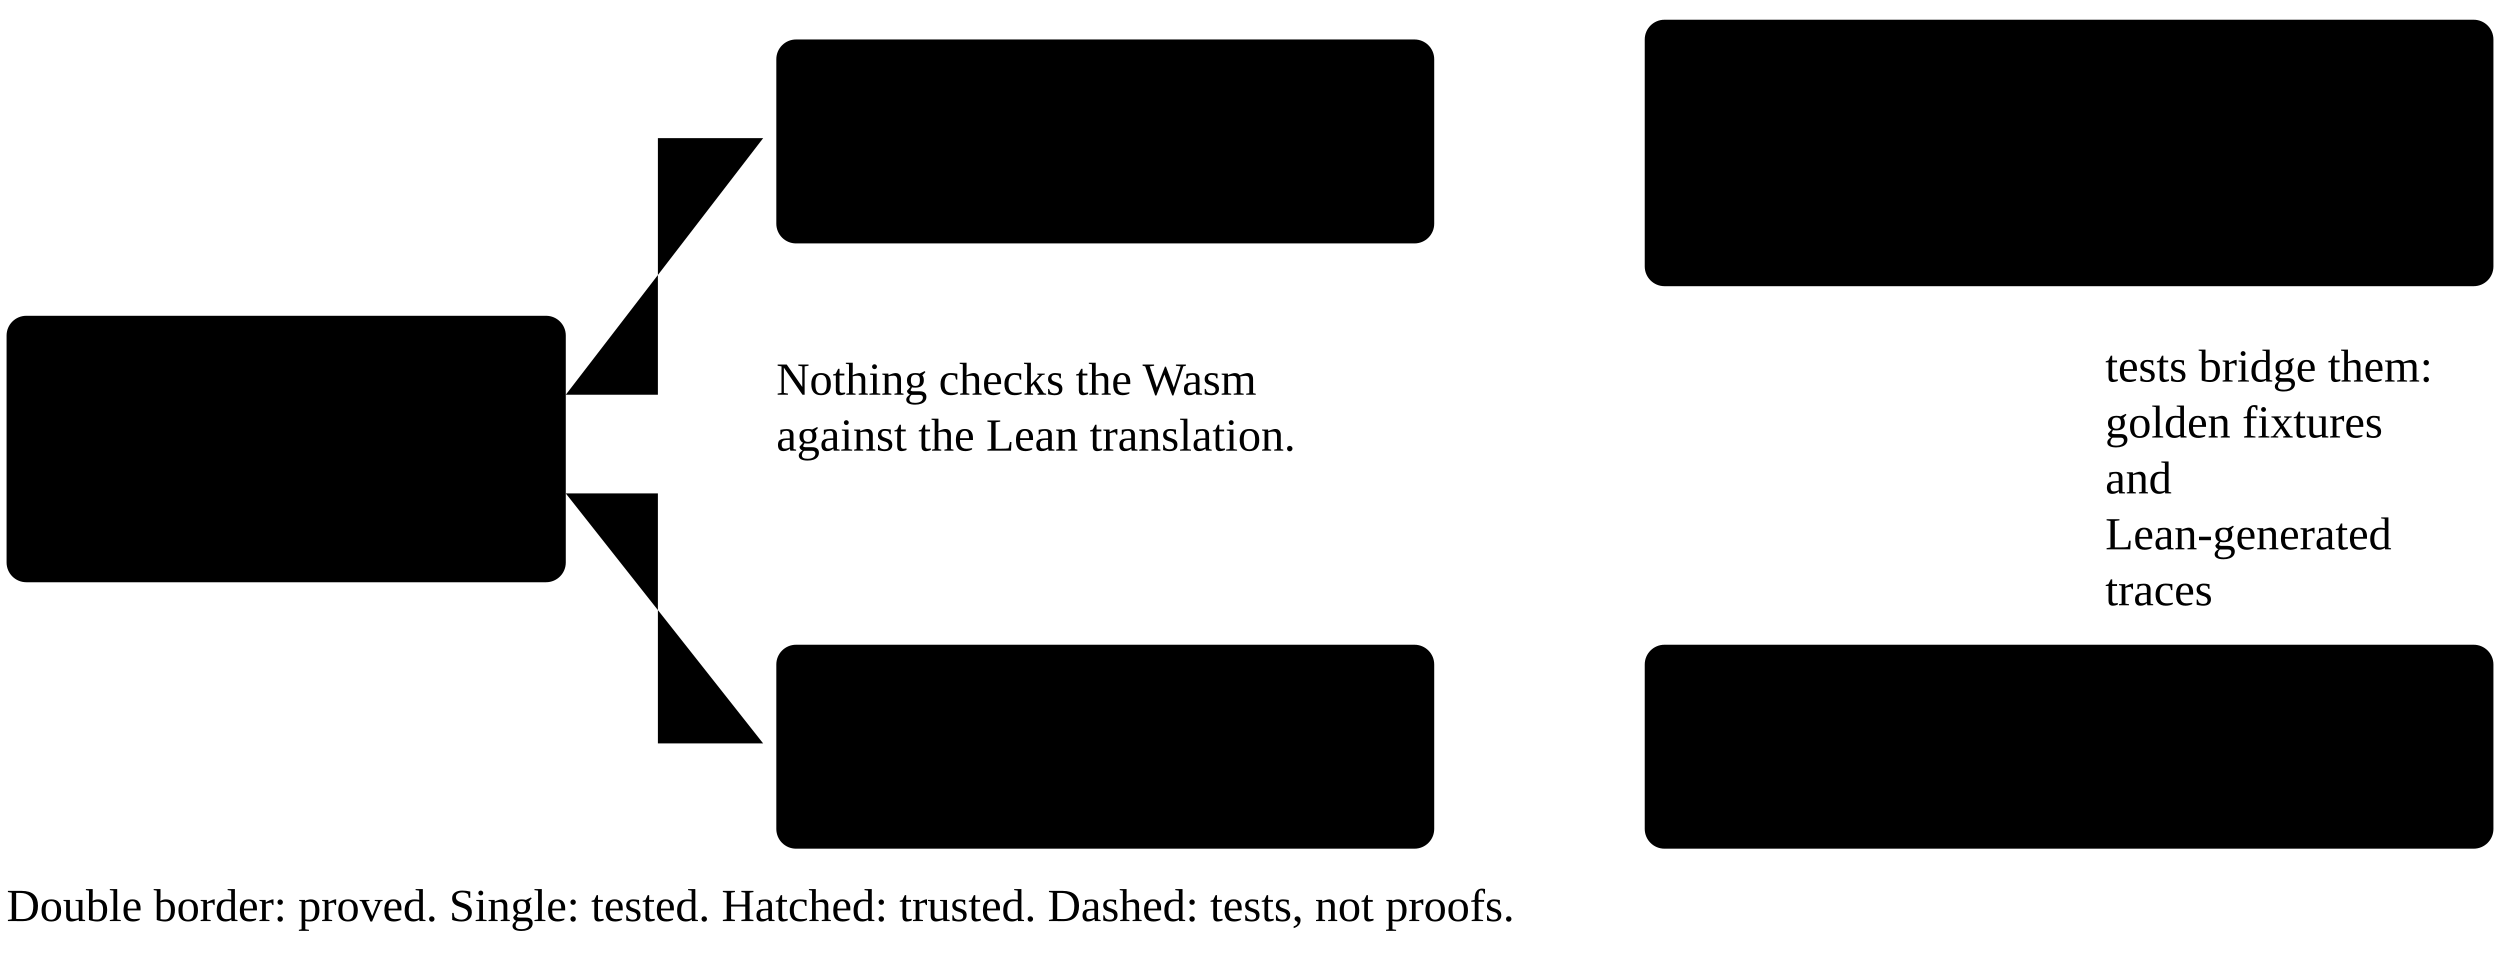
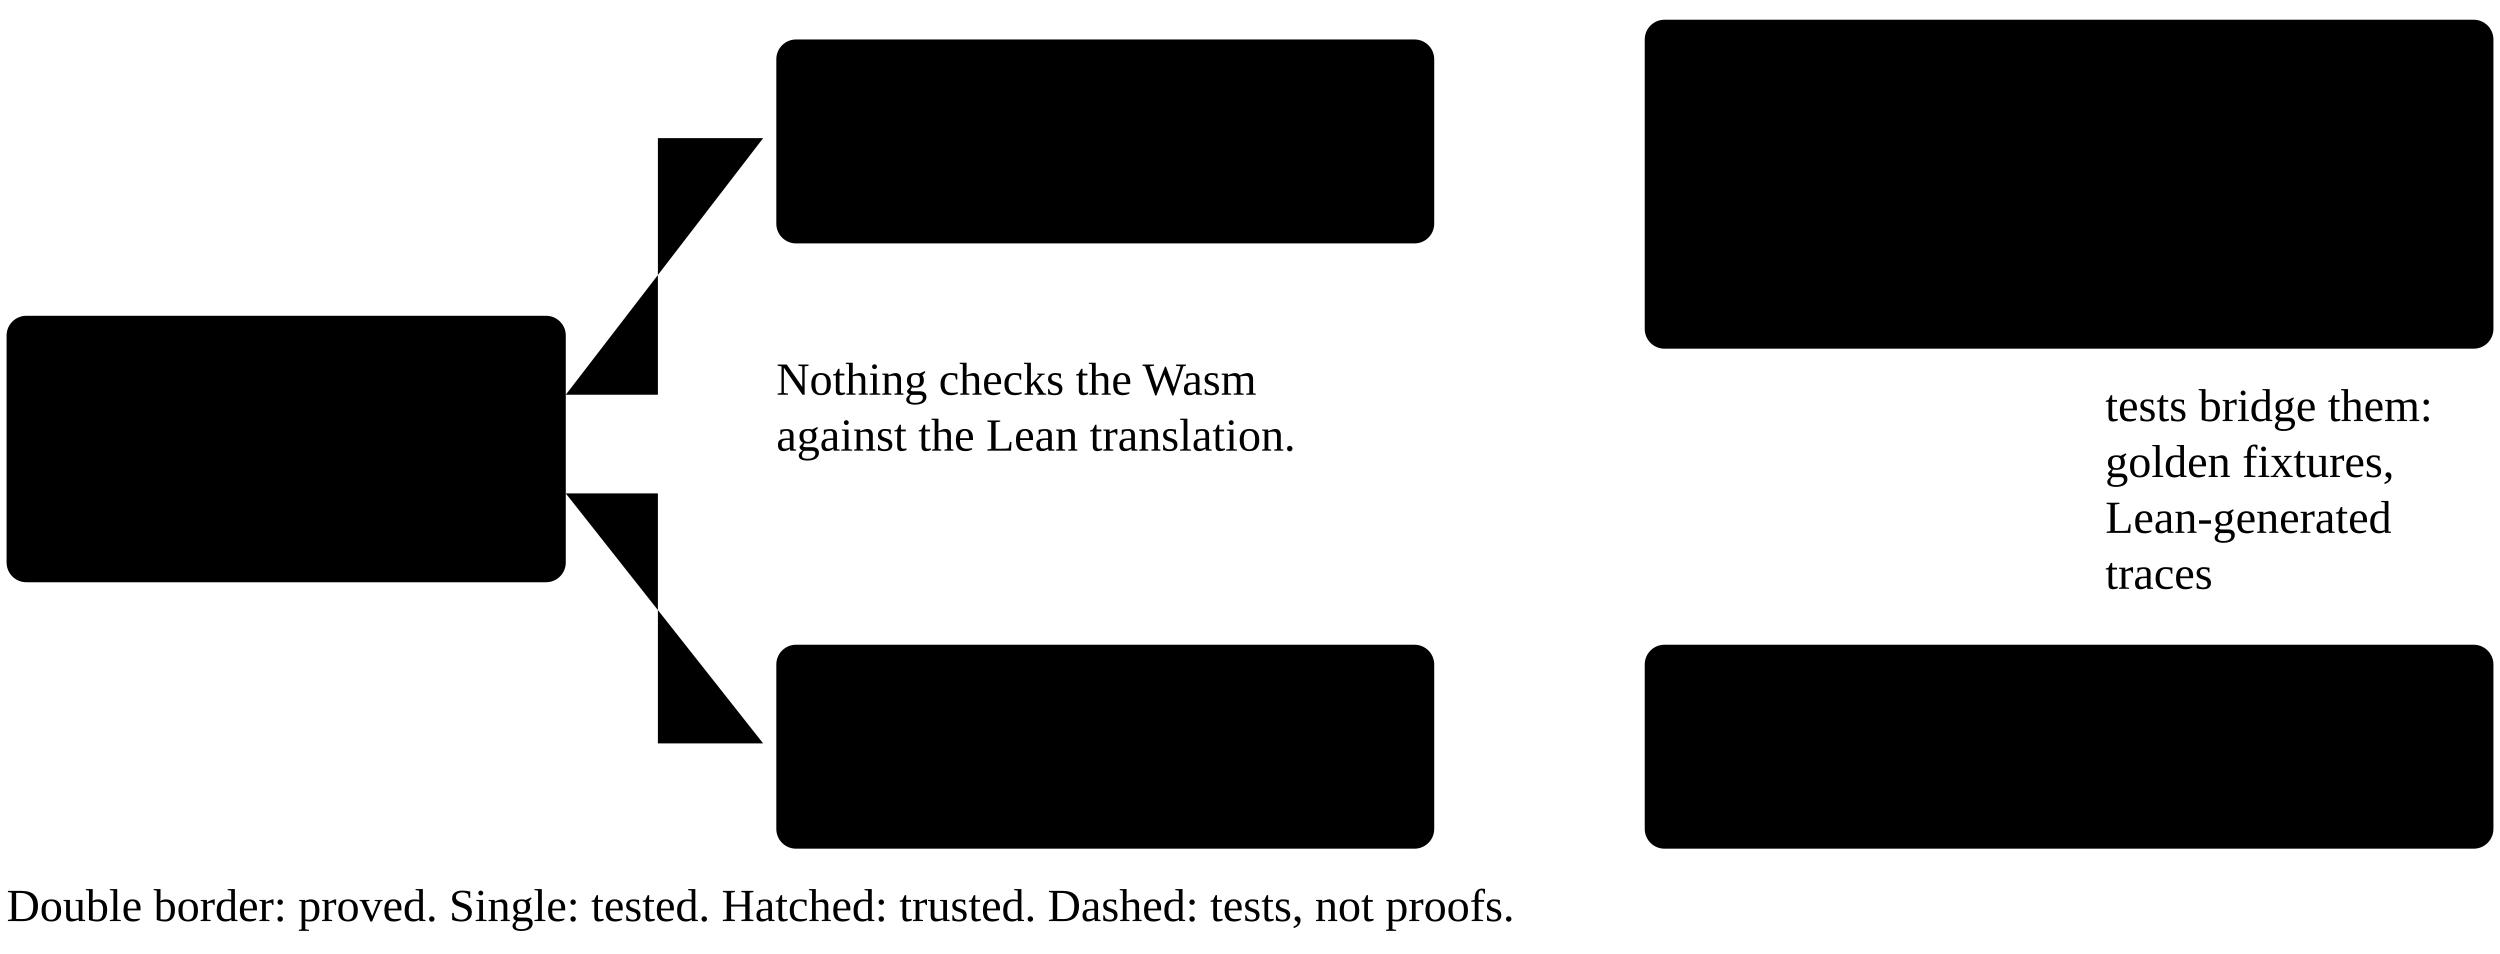
<svg class="wide" viewBox="0 0 760 290" role="img" aria-labelledby="fig-proof-scope-title" aria-describedby="fig-proof-scope-text">
  <rect x="2" y="96" width="170" height="81" rx="6" class="bx" />
  <text x="14" y="123" class="t" font-size="14">Rust source</text>
  <text x="14" y="142" class="x" font-size="14">rule-core <tspan class="mono">cbabe59</tspan>,</text>
  <text x="14" y="161" class="x" font-size="14">the evaluator</text>
  <rect x="236" y="12" width="200" height="62" rx="6" class="bx" />
  <rect x="239" y="15" width="11" height="56" rx="0" class="tr" />
  <text x="262" y="39" class="t" font-size="14">Charon and Aeneas</text>
  <text x="262" y="58" class="x" font-size="14">translate it to Lean</text>
-   <rect x="500" y="6" width="258" height="81" rx="6" class="bx bx-pr" />
-   <rect x="504" y="10" width="250" height="73" rx="2" class="fl-g" />
+   <rect x="500" y="6" width="258" height="100" rx="6" class="bx bx-pr" />
+   <rect x="504" y="10" width="250" height="92" rx="2" class="fl-g" />
  <text x="512" y="33" class="t" font-size="14">Lean: the translation and a model</text>
-   <text x="512" y="52" class="x" font-size="14">940 theorems, checked by Lean’s</text>
-   <text x="512" y="71" class="x" font-size="14">kernel</text>
+   <text x="512" y="52" class="x" font-size="14">all 940 rule-core theorems</text>
+   <text x="512" y="71" class="x" font-size="14">kernel-checked; the stated</text>
+   <text x="512" y="90" class="x" font-size="14">theorems are among them</text>
  <rect x="236" y="196" width="200" height="62" rx="6" class="bx" />
  <rect x="239" y="199" width="11" height="56" rx="0" class="tr" />
  <text x="262" y="223" class="t" font-size="14">rustc 1.97.1</text>
  <text x="262" y="242" class="x" font-size="14">compiles it to Wasm</text>
  <rect x="500" y="196" width="258" height="62" rx="6" class="bx" />
  <text x="512" y="223" class="t" font-size="14">The account’s Wasm</text>
  <text x="512" y="242" class="x" font-size="14">Perch <tspan class="mono">f0275f4</tspan>: tested</text>
  <path d="M172 120H200V42H232" class="fl" marker-end="url(#perch-ah)" />
  <path d="M172 150H200V226H232" class="fl" marker-end="url(#perch-ah)" />
  <path d="M436 42H496" class="fl" marker-end="url(#perch-ah)" />
  <path d="M436 226H496" class="fl" marker-end="url(#perch-ah)" />
-   <path d="M629 84V192" class="fl-m dash" />
-   <text x="640" y="116" class="m" font-size="14">tests bridge them:</text>
-   <text x="640" y="133" class="m" font-size="14">golden fixtures</text>
-   <text x="640" y="150" class="m" font-size="14">and</text>
-   <text x="640" y="167" class="m" font-size="14">Lean-generated</text>
-   <text x="640" y="184" class="m" font-size="14">traces</text>
+   <path d="M629 108V192" class="fl-m dash" />
+   <text x="640" y="128" class="m" font-size="14">tests bridge them:</text>
+   <text x="640" y="145" class="m" font-size="14">golden fixtures,</text>
+   <text x="640" y="162" class="m" font-size="14">Lean-generated</text>
+   <text x="640" y="179" class="m" font-size="14">traces</text>
  <text x="236" y="120" class="d" font-size="14">Nothing checks the Wasm</text>
  <text x="236" y="137" class="d" font-size="14">against the Lean translation.</text>
  <text x="2" y="280" class="m" font-size="14">Double border: proved. Single: tested. Hatched: trusted. Dashed: tests, not proofs.</text>
</svg>
